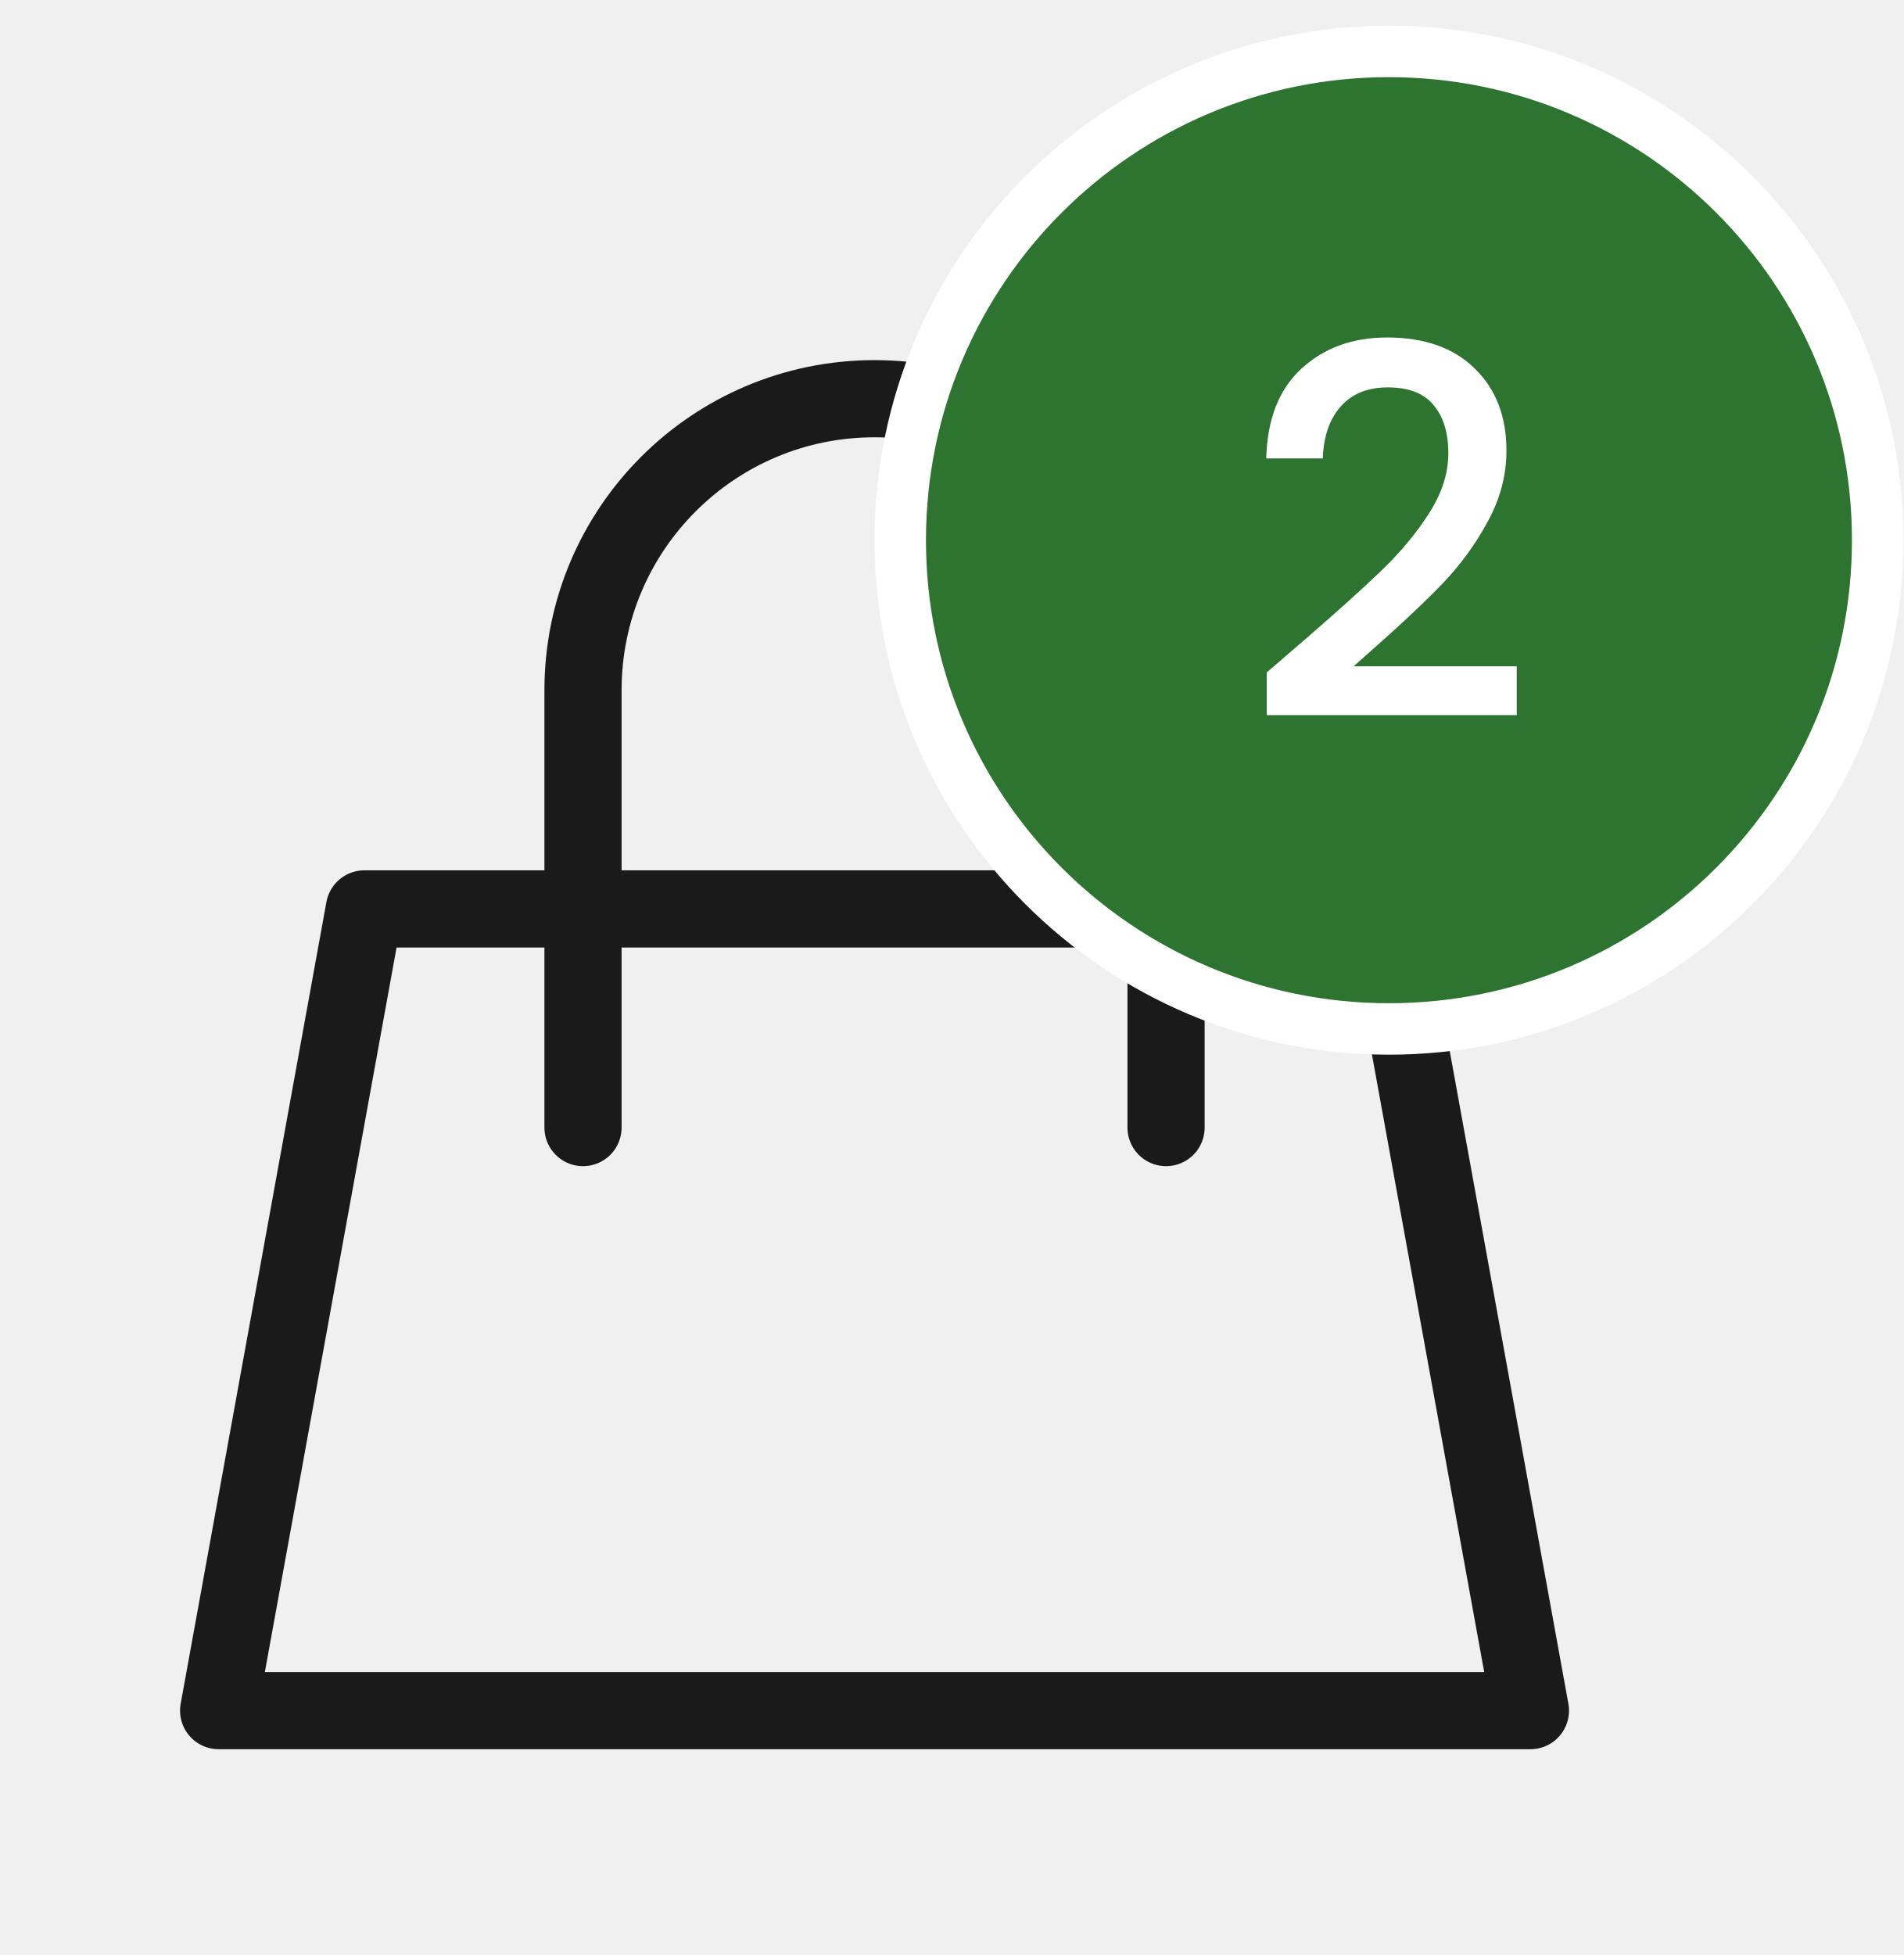
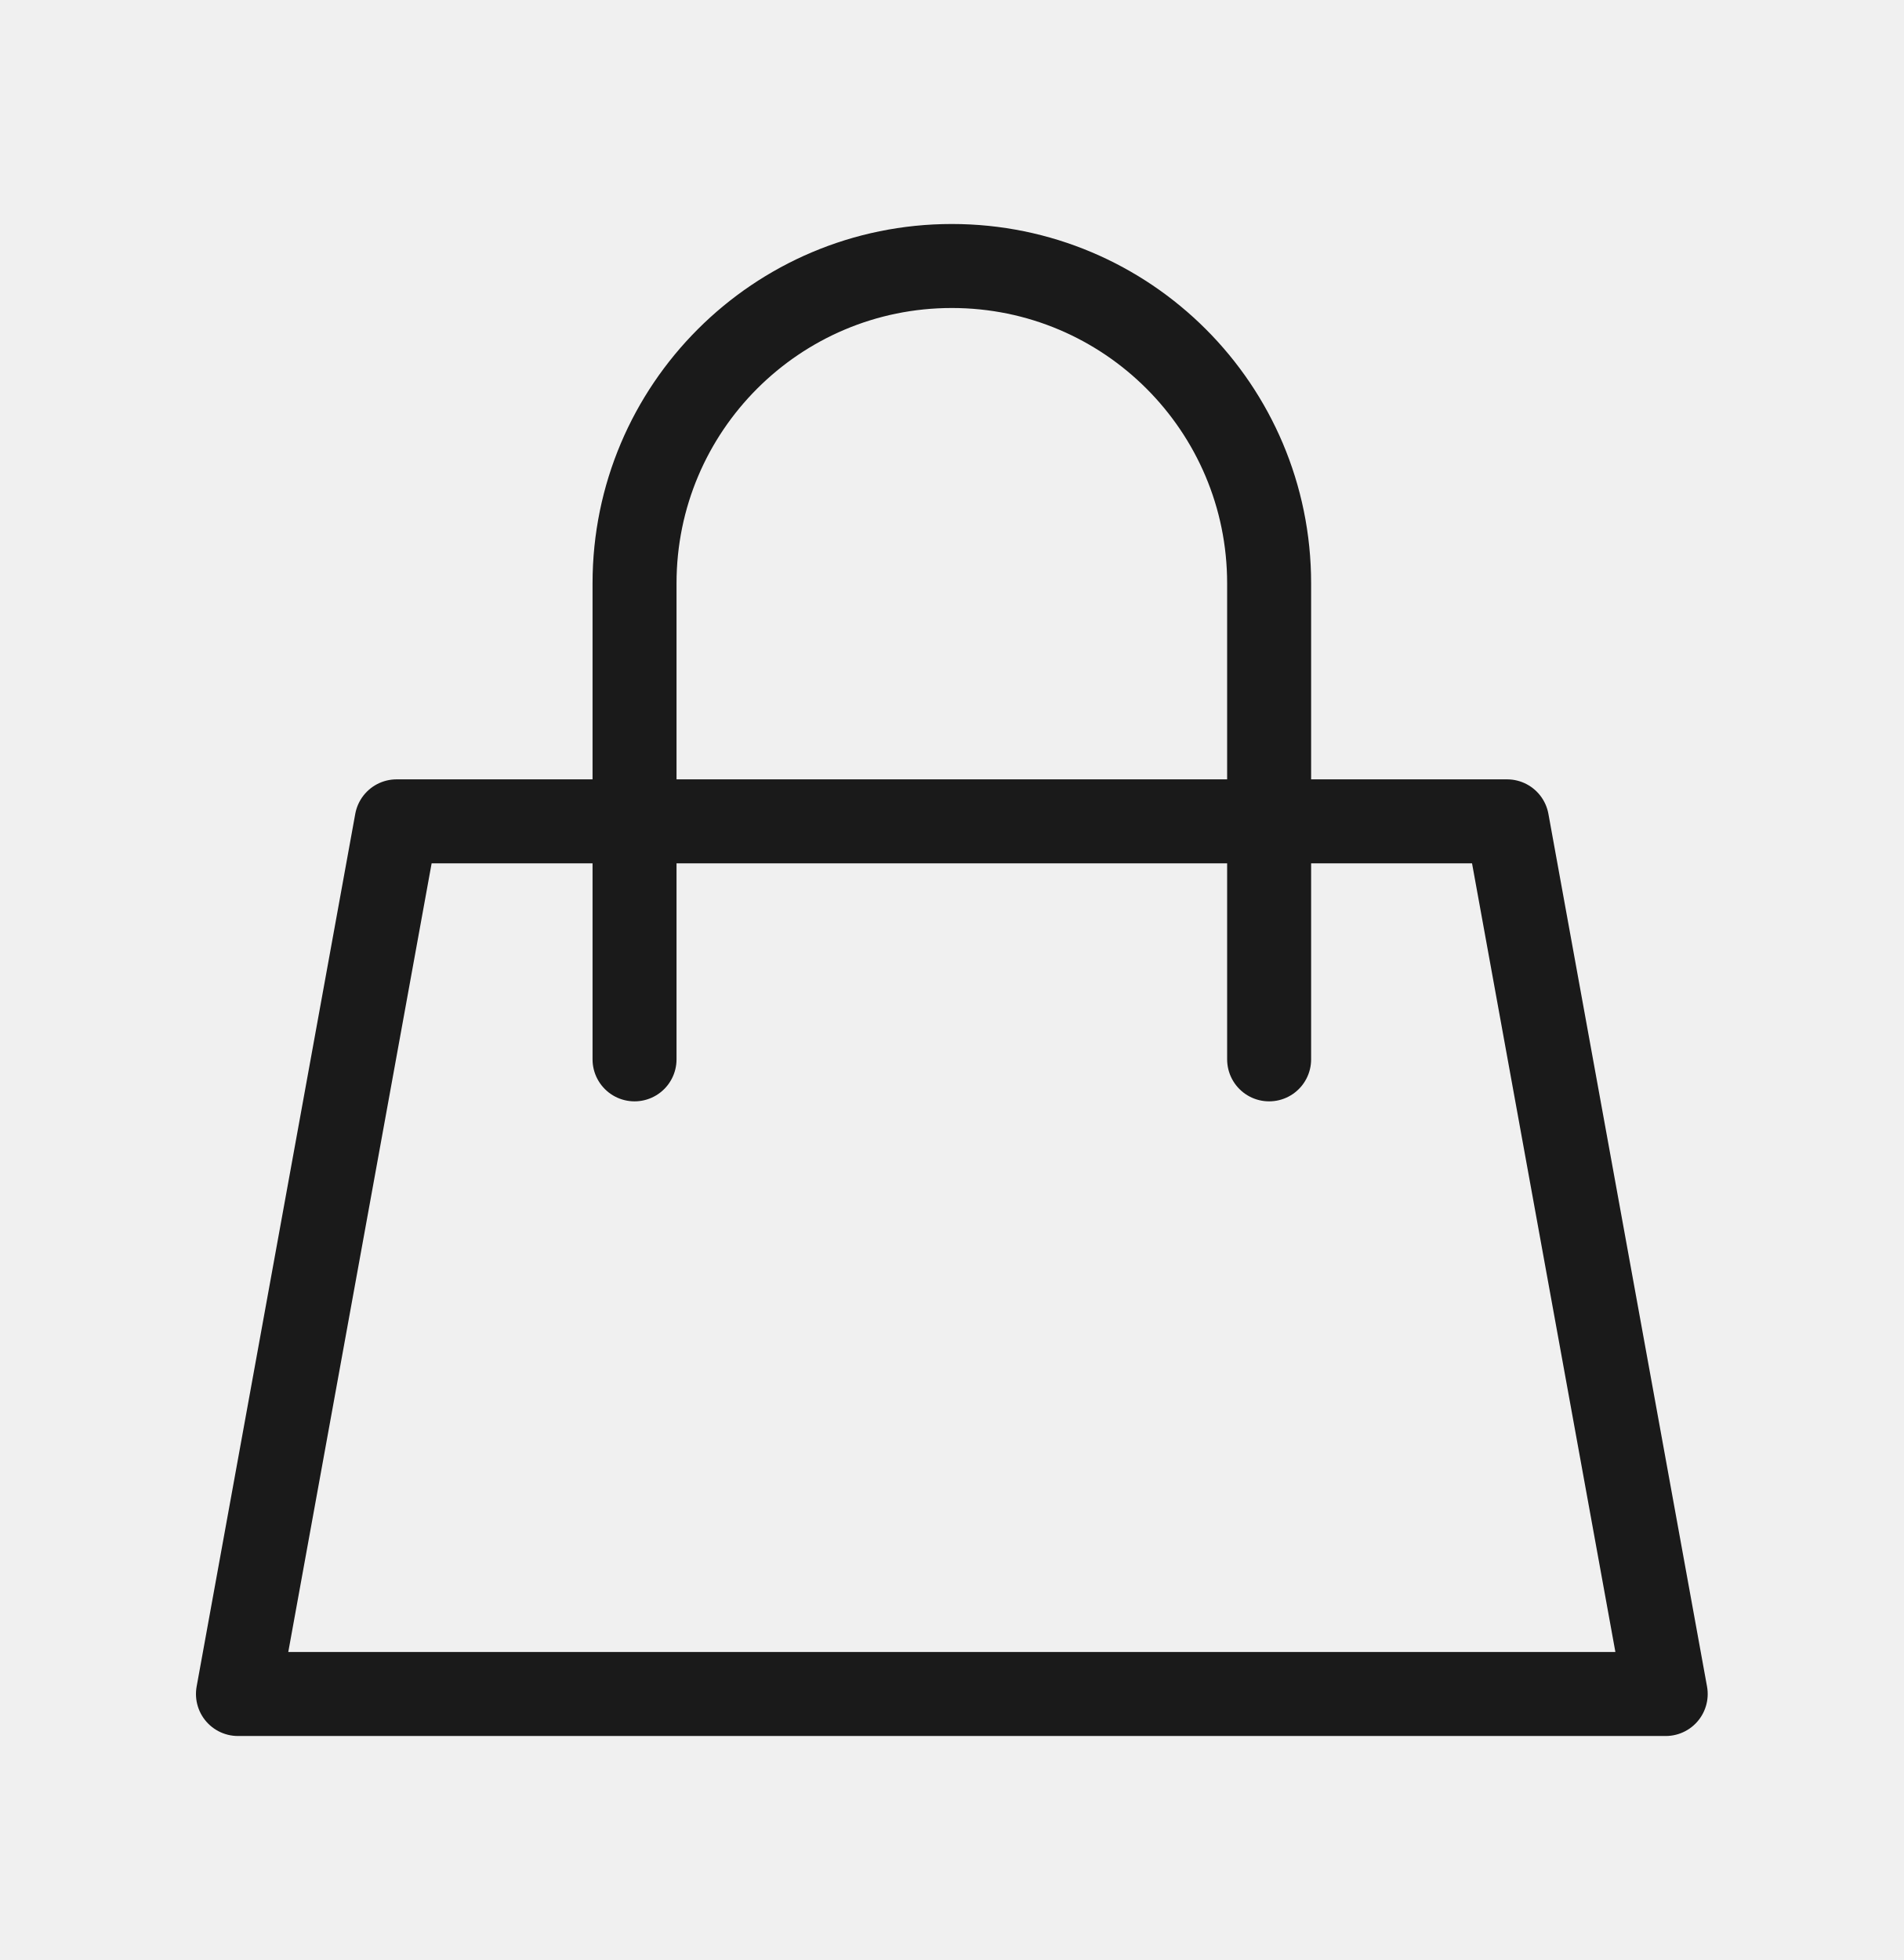
- <svg xmlns="http://www.w3.org/2000/svg" width="37" height="38" viewBox="0 0 37 38" fill="none">
-   <path d="M11.333 17.667H7.083L4.25 33.25H29.75L26.917 17.667H22.667M11.333 17.667V13.417C11.333 10.287 13.87 7.75 17 7.75V7.75C20.13 7.75 22.667 10.287 22.667 13.417V17.667M11.333 17.667H22.667M11.333 17.667V21.917M22.667 17.667V21.917" stroke="#1A1A1A" stroke-width="1.5" stroke-linecap="round" stroke-linejoin="round" />
-   <rect x="17.5" y="1" width="19" height="19" rx="9.5" fill="#2C742F" />
-   <rect x="17.5" y="1" width="19" height="19" rx="9.5" stroke="white" />
-   <path d="M25.344 12.45C25.984 11.897 26.488 11.443 26.854 11.09C27.228 10.73 27.538 10.357 27.784 9.97C28.031 9.583 28.154 9.197 28.154 8.81C28.154 8.41 28.058 8.097 27.864 7.87C27.678 7.643 27.381 7.53 26.974 7.53C26.581 7.53 26.274 7.657 26.054 7.91C25.841 8.157 25.728 8.49 25.714 8.91H24.614C24.634 8.15 24.861 7.57 25.294 7.17C25.734 6.763 26.291 6.56 26.964 6.56C27.691 6.56 28.258 6.76 28.664 7.16C29.078 7.56 29.284 8.093 29.284 8.76C29.284 9.24 29.161 9.703 28.914 10.15C28.674 10.59 28.384 10.987 28.044 11.34C27.711 11.687 27.284 12.09 26.764 12.55L26.314 12.95H29.484V13.9H24.624V13.07L25.344 12.45Z" fill="white" />
+ <svg xmlns="http://www.w3.org/2000/svg" width="34" height="35" viewBox="0 0 34 35" fill="none">
+   <path d="M11.333 14.667H7.083L4.25 30.25H29.75L26.917 14.667H22.667M11.333 14.667V10.417C11.333 7.287 13.87 4.75 17 4.75V4.75C20.13 4.75 22.667 7.287 22.667 10.417V14.667M11.333 14.667H22.667M11.333 14.667V18.917M22.667 14.667V18.917" stroke="#1A1A1A" stroke-width="1.5" stroke-linecap="round" stroke-linejoin="round" />
</svg>
